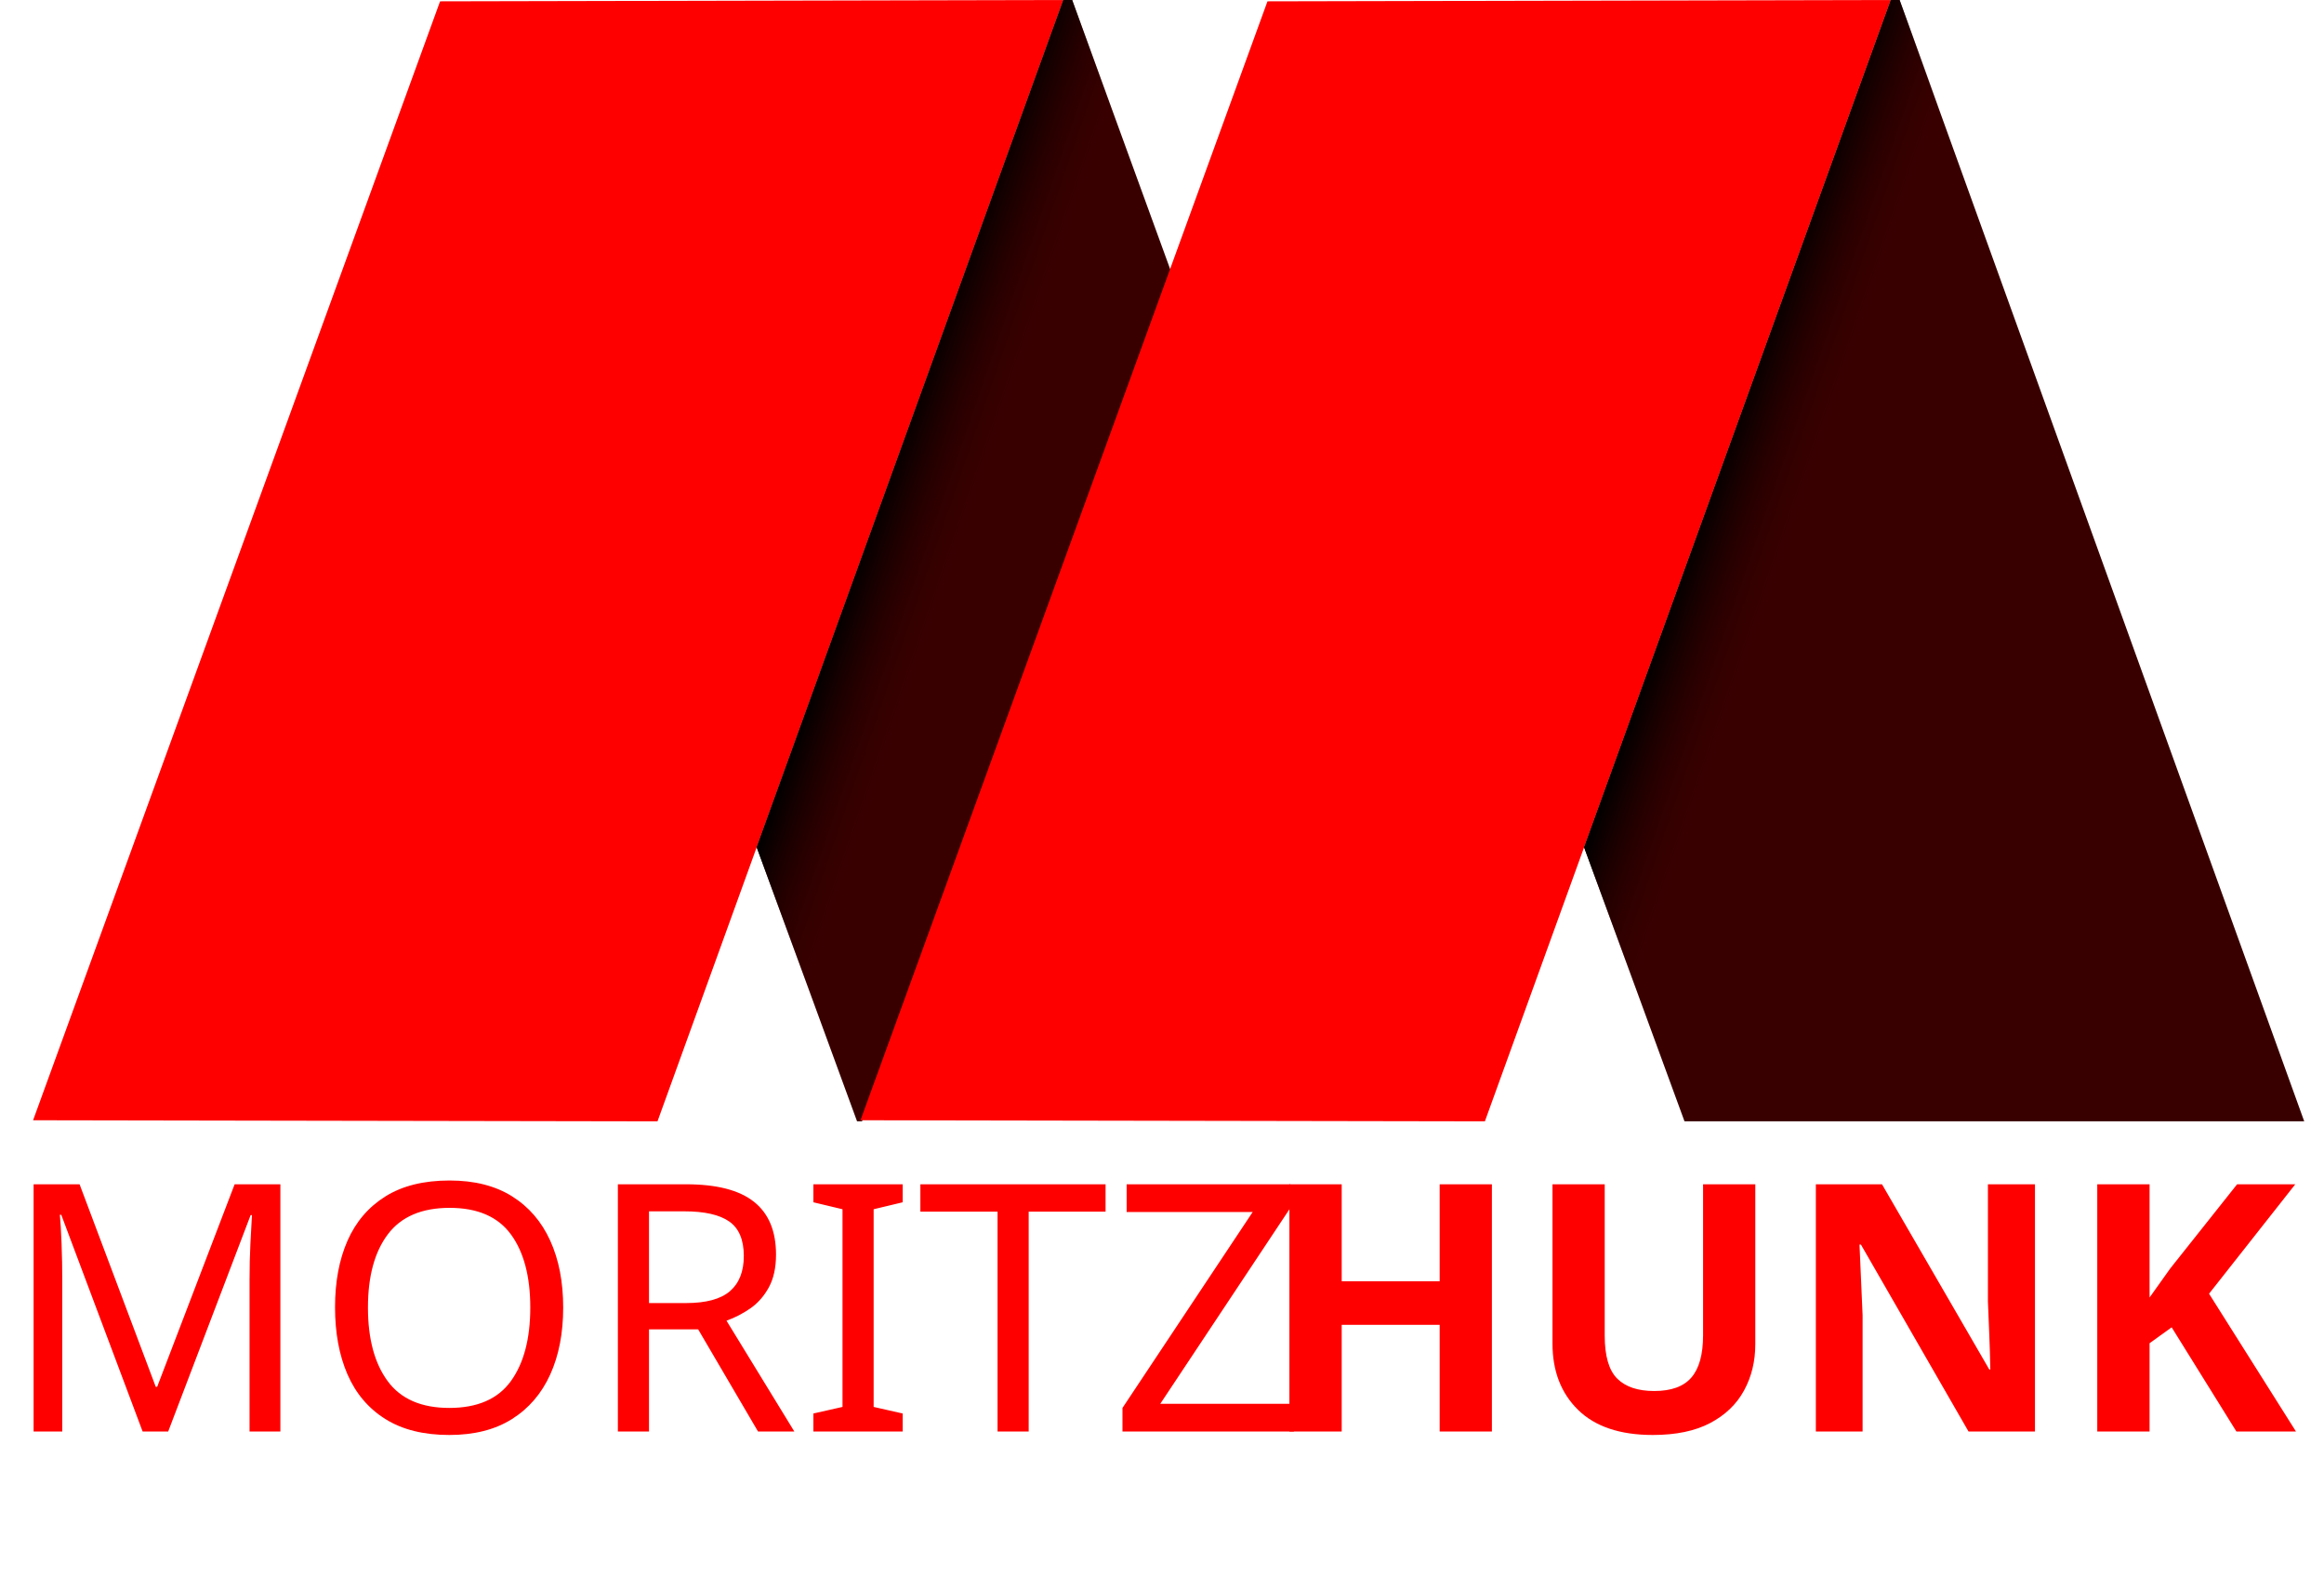
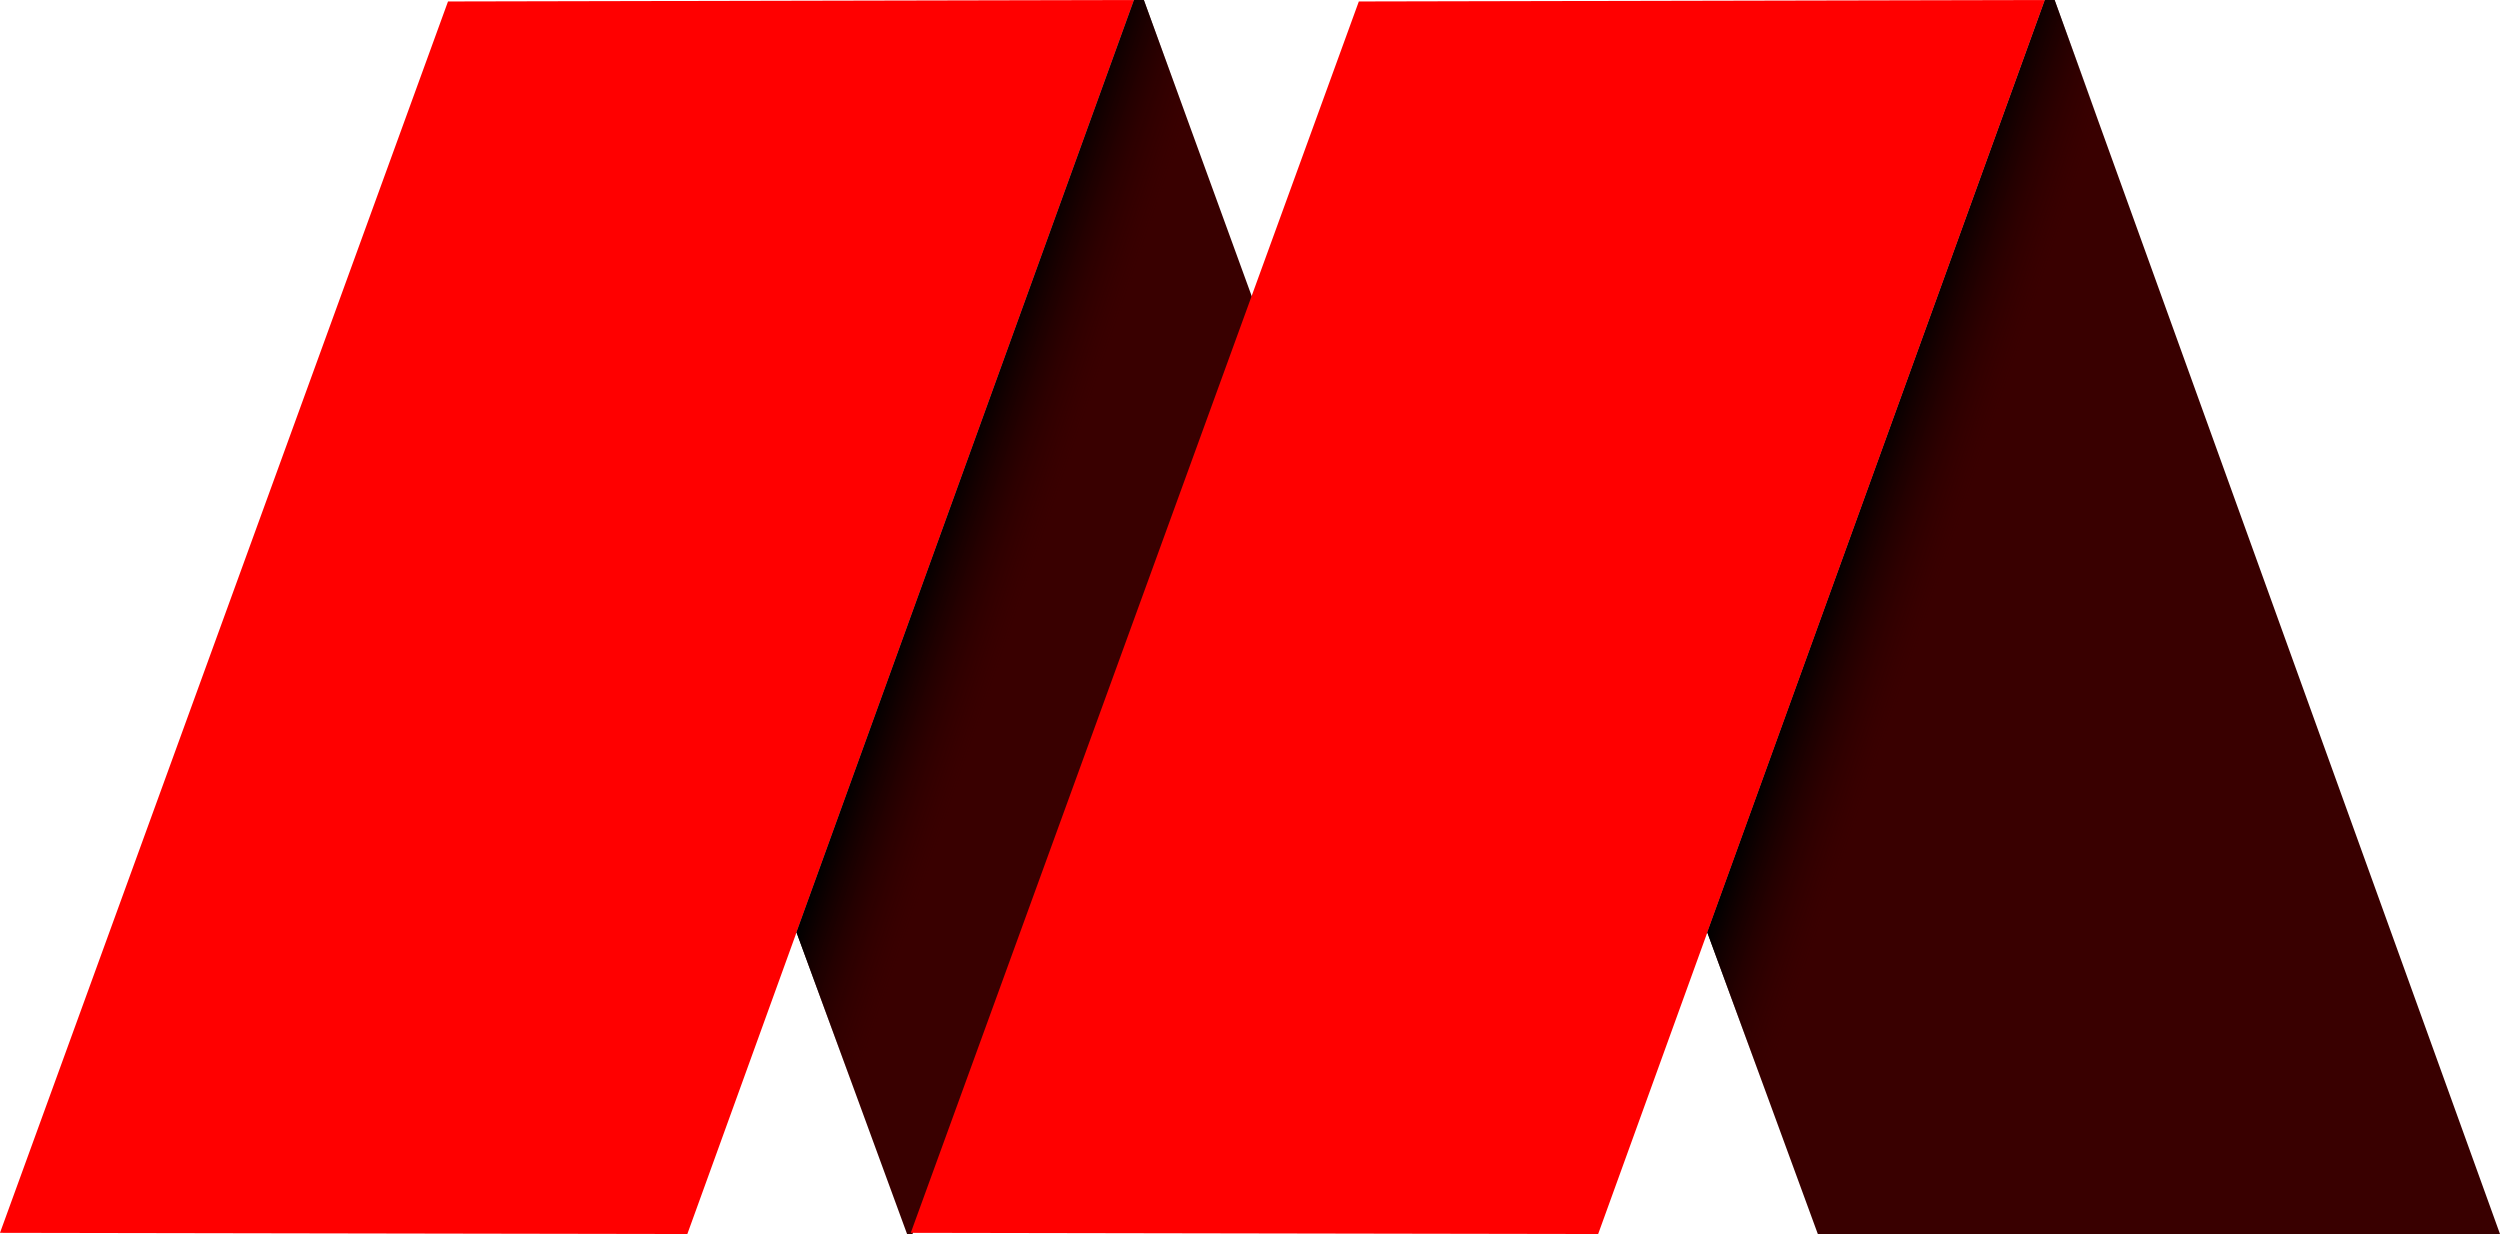
- <svg xmlns="http://www.w3.org/2000/svg" xmlns:xlink="http://www.w3.org/1999/xlink" viewBox="0 0 470 318.75">
+ <svg xmlns="http://www.w3.org/2000/svg" xmlns:xlink="http://www.w3.org/1999/xlink" viewBox="0 0 459.31 226.72">
  <defs>
-     <style>.cls-1,.cls-5{fill:red;}.cls-2{fill:#390000;}.cls-3{fill:url(#Unbenannter_Verlauf_41);}.cls-4{fill:url(#Unbenannter_Verlauf_41-2);}.cls-5{font-size:70px;font-family:CaviarDreams, Caviar Dreams;}.cls-6{font-family:CaviarDreams-Bold, Caviar Dreams;font-weight:700;}</style>
-     <linearGradient id="Unbenannter_Verlauf_41" x1="214.42" y1="120.02" x2="175.32" y2="106.55" gradientUnits="userSpaceOnUse">
+     <style>.cls-1{fill:red;}.cls-2{fill:#390000;}.cls-3{fill:url(#Unbenannter_Verlauf_41);}.cls-4{fill:url(#Unbenannter_Verlauf_41-2);}</style>
+     <linearGradient id="Unbenannter_Verlauf_41" x1="207.73" y1="120.02" x2="168.64" y2="106.55" gradientUnits="userSpaceOnUse">
      <stop offset="0.53" stop-color="#300000" stop-opacity="0" />
      <stop offset="1" />
    </linearGradient>
-     <linearGradient id="Unbenannter_Verlauf_41-2" x1="381.75" y1="120.02" x2="342.66" y2="106.55" xlink:href="#Unbenannter_Verlauf_41" />
+     <linearGradient id="Unbenannter_Verlauf_41-2" x1="375.06" y1="120.02" x2="335.97" y2="106.55" xlink:href="#Unbenannter_Verlauf_41" />
  </defs>
  <g id="Ebene_2" data-name="Ebene 2">
    <g id="Ebene_2-2" data-name="Ebene 2">
-       <polyline class="cls-1" points="132.97 226.72 6.69 226.5 89 0.27 215.04 0 132.97 226.72" />
+       <polyline class="cls-1" points="126.28 226.72 0 226.5 82.31 0.27 208.35 0 126.28 226.72" />
    </g>
    <g id="Ebene_4" data-name="Ebene 4">
-       <polygon class="cls-2" points="215.04 0 216.83 0 236.83 54.91 174.33 226.72 173.33 226.72 153.03 171.3 215.04 0" />
-       <polygon class="cls-2" points="382.38 0 384.17 0 466 226.72 341.67 226.72 340.67 226.72 320.36 171.3 382.38 0" />
+       <polygon class="cls-2" points="208.35 0 210.15 0 230.15 54.91 167.65 226.72 166.65 226.72 146.34 171.3 208.35 0" />
+       <polygon class="cls-2" points="375.69 0 377.48 0 459.31 226.72 334.98 226.72 333.98 226.72 313.67 171.3 375.69 0" />
    </g>
    <g id="Ebene_3" data-name="Ebene 3">
-       <polygon class="cls-3" points="215.04 0 216.83 0 236.83 54.91 174.33 226.72 173.33 226.72 153.03 171.3 215.04 0" />
-       <polyline class="cls-1" points="300.3 226.72 174.02 226.5 256.33 0.27 382.38 0 300.3 226.72" />
-       <polygon class="cls-4" points="382.38 0 384.17 0 404.17 54.91 341.67 226.72 340.67 226.72 320.36 171.3 382.38 0" />
-     </g>
-     <g id="Ebene_5" data-name="Ebene 5">
-       <text class="cls-5" transform="translate(0 289.43)">MORITZ<tspan class="cls-6" x="254.47" y="0">HUNKE</tspan>
-       </text>
+       <polygon class="cls-3" points="208.35 0 210.15 0 230.15 54.91 167.65 226.72 166.65 226.72 146.34 171.3 208.35 0" />
+       <polyline class="cls-1" points="293.62 226.72 167.33 226.5 249.65 0.27 375.69 0 293.62 226.72" />
+       <polygon class="cls-4" points="375.69 0 377.48 0 397.48 54.91 334.98 226.72 333.98 226.72 313.67 171.3 375.69 0" />
    </g>
  </g>
</svg>
